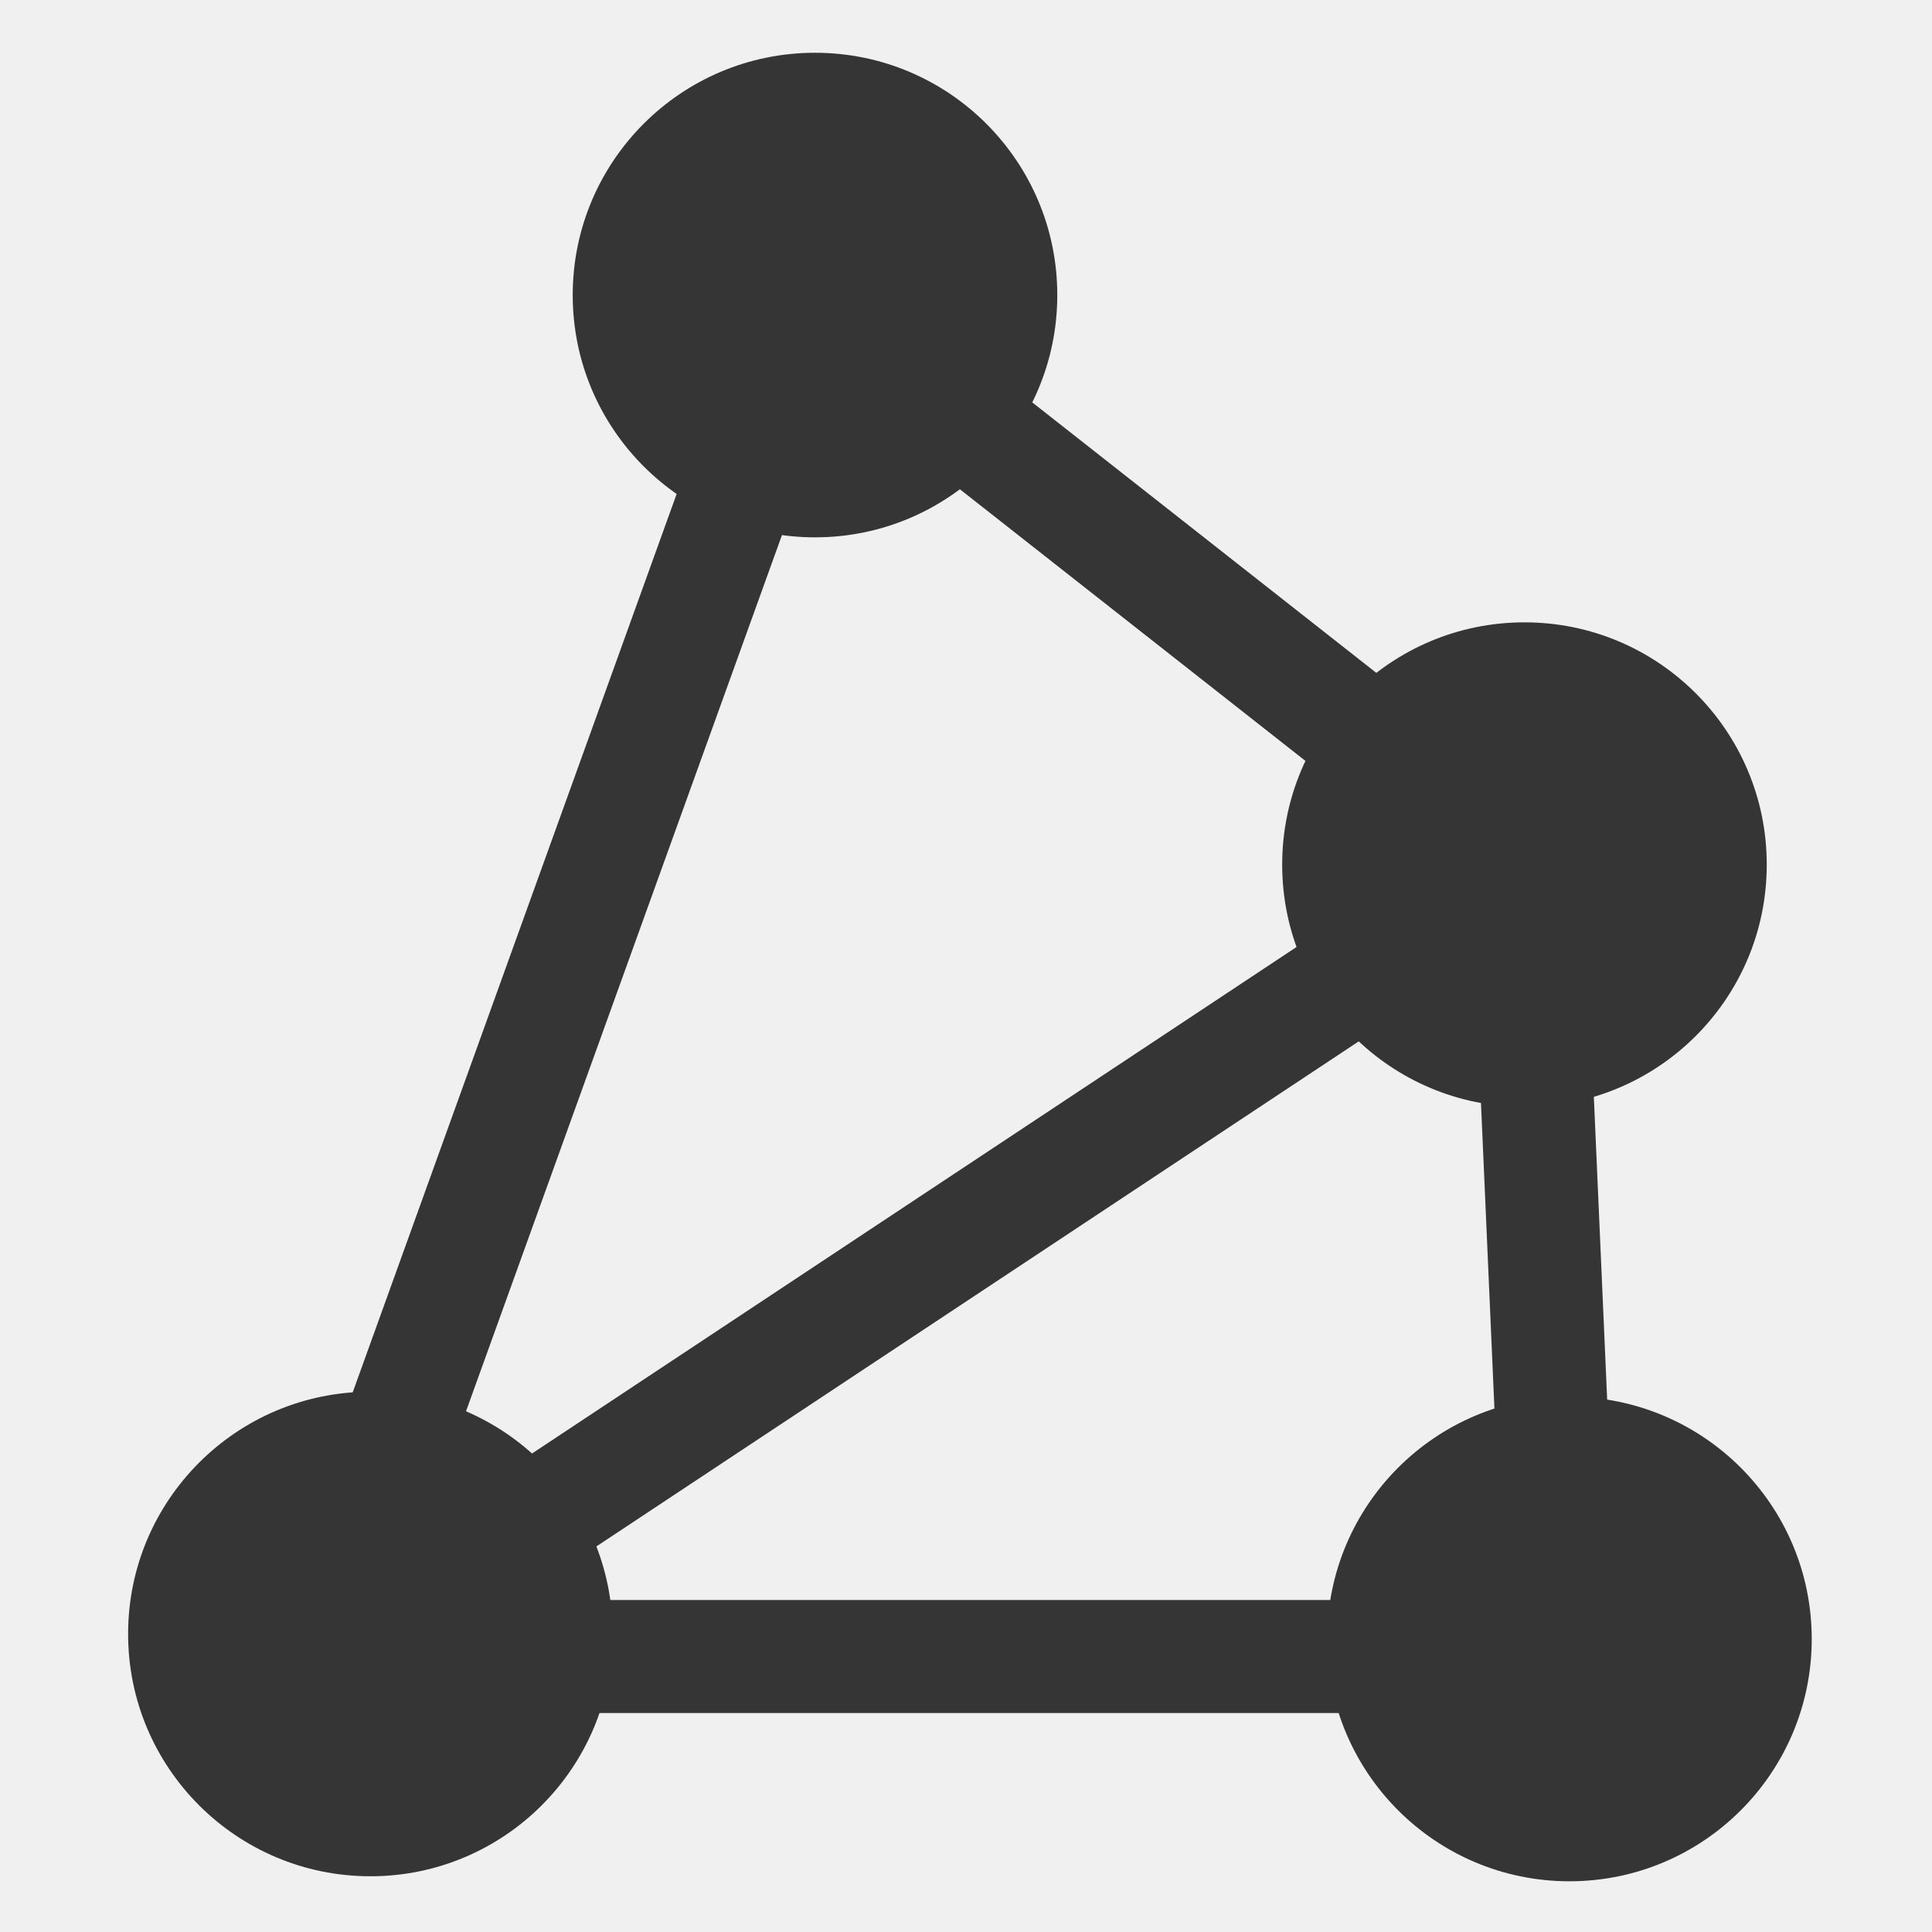
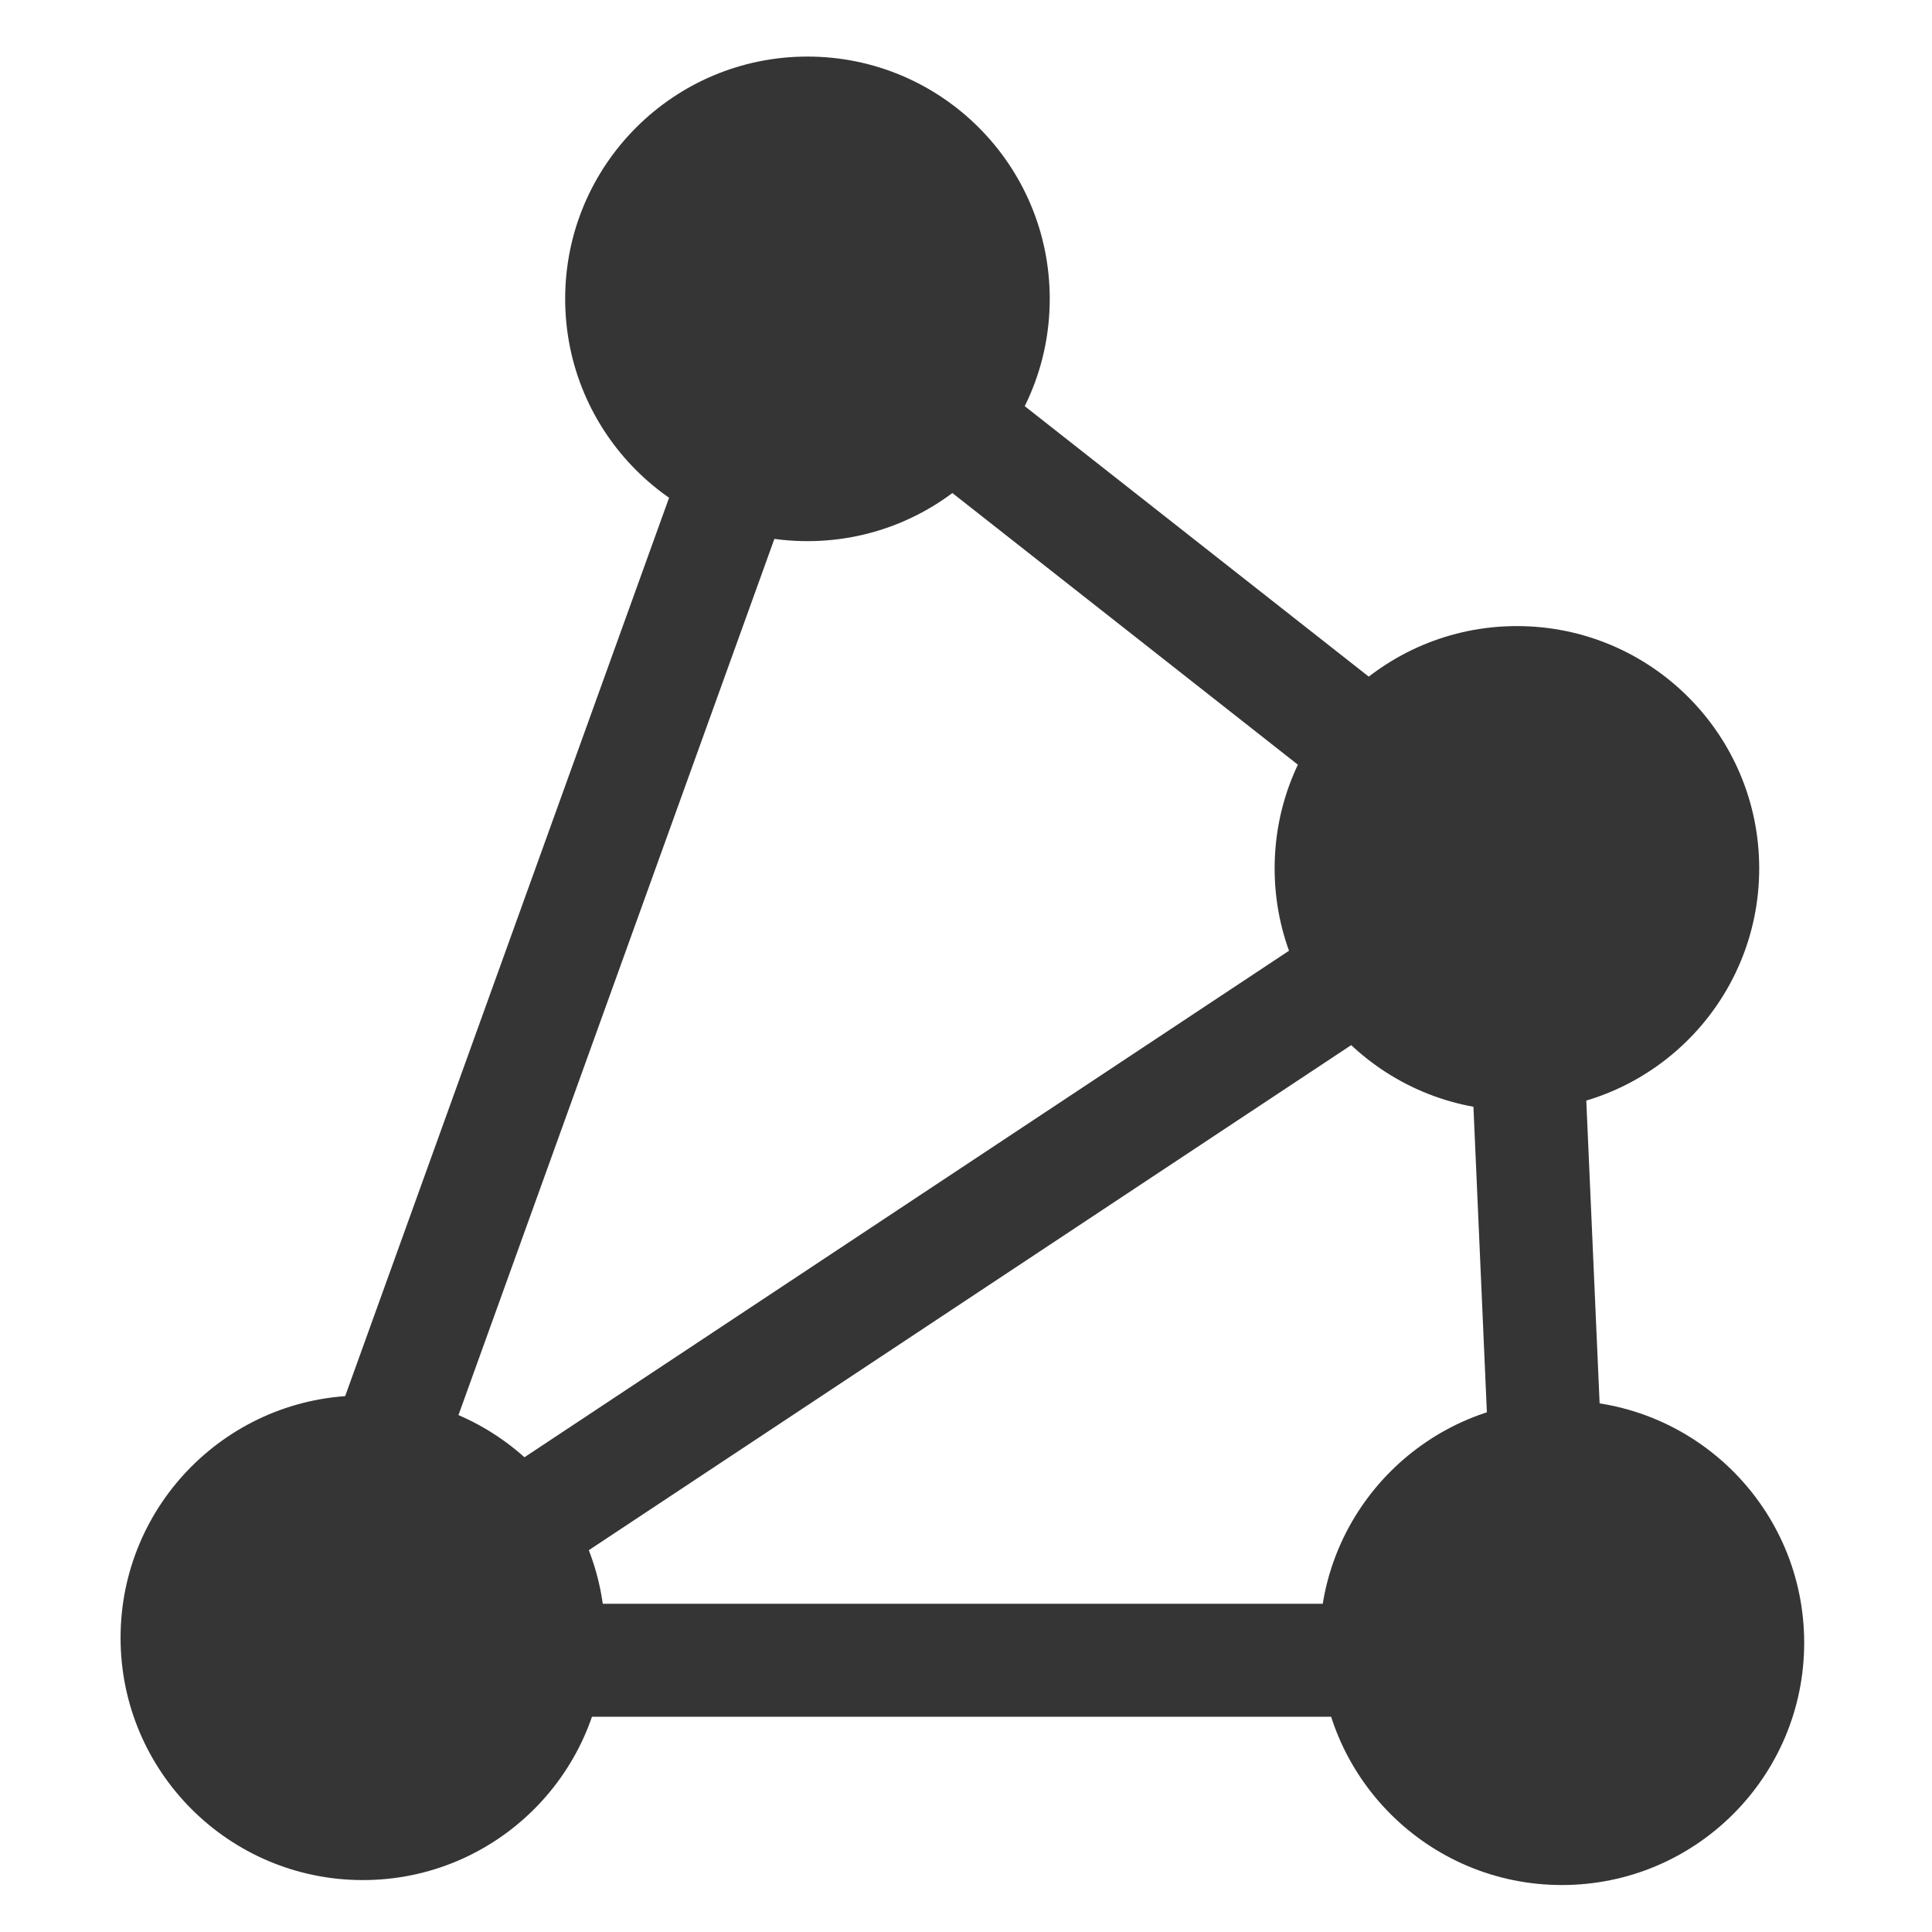
<svg xmlns="http://www.w3.org/2000/svg" viewBox="0 0 32 32" height="32" width="32" role="img" aria-label="#" id="svg2" version="1.1">
  <defs id="defs8" />
-   <circle style="opacity:1;fill:#353535;fill-opacity:1;stroke:none;stroke-width:10;stroke-linecap:round;stroke-linejoin:round;stroke-miterlimit:4;stroke-dasharray:30, 30;stroke-dashoffset:0;stroke-opacity:1" id="path4140" cx="13.499" cy="4.887" r="4.013" />
-   <circle r="4.013" cy="14.321" cx="25.25" id="circle4142" style="opacity:1;fill:#353535;fill-opacity:1;stroke:none;stroke-width:10;stroke-linecap:round;stroke-linejoin:round;stroke-miterlimit:4;stroke-dasharray:30, 30;stroke-dashoffset:0;stroke-opacity:1" />
-   <circle style="opacity:1;fill:#353535;fill-opacity:1;stroke:none;stroke-width:10;stroke-linecap:round;stroke-linejoin:round;stroke-miterlimit:4;stroke-dasharray:30, 30;stroke-dashoffset:0;stroke-opacity:1" id="circle4144" cx="25.995" cy="27.147" r="4.013" />
-   <circle r="4.013" cy="27.064" cx="6.135" id="circle4146" style="opacity:1;fill:#353535;fill-opacity:1;stroke:none;stroke-width:10;stroke-linecap:round;stroke-linejoin:round;stroke-miterlimit:4;stroke-dasharray:30, 30;stroke-dashoffset:0;stroke-opacity:1" />
-   <path style="fill:none;fill-rule:evenodd;stroke:#353535;stroke-width:1.872px;stroke-linecap:round;stroke-linejoin:round;stroke-opacity:1" d="m 25.87,27.437 -20.439,0 19.86,-13.157 z" id="path4150" />
-   <path style="fill:none;fill-rule:evenodd;stroke:#353535;stroke-width:1.872px;stroke-linecap:round;stroke-linejoin:round;stroke-opacity:1" d="M 25.374,14.362 13.375,4.929 5.349,27.188" id="path4154" />
+   <rect style="opacity:1;fill:#ffffff;fill-opacity:1;stroke:none;stroke-width:3;stroke-linecap:round;stroke-linejoin:round;stroke-miterlimit:4;stroke-dasharray:6, 12;stroke-dashoffset:0;stroke-opacity:1" id="rect4140" width="48" height="48" x="-8" y="-8" />
+   <circle style="opacity:1;fill:#353535;fill-opacity:1;stroke:none;stroke-width:10;stroke-linecap:round;stroke-linejoin:round;stroke-miterlimit:4;stroke-dasharray:30, 30;stroke-dashoffset:0;stroke-opacity:1" id="path4140" cx="13.374" cy="4.95" r="4.013" />
+   <circle r="4.013" cy="14.383" cx="25.125" id="circle4142" style="opacity:1;fill:#353535;fill-opacity:1;stroke:none;stroke-width:10;stroke-linecap:round;stroke-linejoin:round;stroke-miterlimit:4;stroke-dasharray:30, 30;stroke-dashoffset:0;stroke-opacity:1" />
+   <circle style="opacity:1;fill:#353535;fill-opacity:1;stroke:none;stroke-width:10;stroke-linecap:round;stroke-linejoin:round;stroke-miterlimit:4;stroke-dasharray:30, 30;stroke-dashoffset:0;stroke-opacity:1" id="circle4144" cx="25.87" cy="27.209" r="4.013" />
+   <circle r="4.013" cy="27.127" cx="6.01" id="circle4146" style="opacity:1;fill:#353535;fill-opacity:1;stroke:none;stroke-width:10;stroke-linecap:round;stroke-linejoin:round;stroke-miterlimit:4;stroke-dasharray:30, 30;stroke-dashoffset:0;stroke-opacity:1" />
+   <path style="fill:none;fill-rule:evenodd;stroke:#353535;stroke-width:1.872px;stroke-linecap:round;stroke-linejoin:round;stroke-opacity:1" d="m 25.745,27.499 -20.439,0 19.86,-13.157 z" id="path4150" />
+   <path style="fill:none;fill-rule:evenodd;stroke:#353535;stroke-width:1.872px;stroke-linecap:round;stroke-linejoin:round;stroke-opacity:1" d="M 25.249,14.425 13.25,4.991 5.224,27.251" id="path4154" />
+   <path style="fill:none;fill-rule:evenodd;stroke:#353535;stroke-width:1px;stroke-linecap:round;stroke-linejoin:round;stroke-opacity:1" d="m 55.188,19.062 13.813,0 13.688,0 -13.438,9.75 z" id="path4138" />
+   <path style="fill:none;fill-rule:evenodd;stroke:#353535;stroke-width:1px;stroke-linecap:round;stroke-linejoin:round;stroke-opacity:1" d="m 61.25,19 5.438,-15.562 9.188,6.625 1.5,8.875 z" id="path4141" />
</svg>
